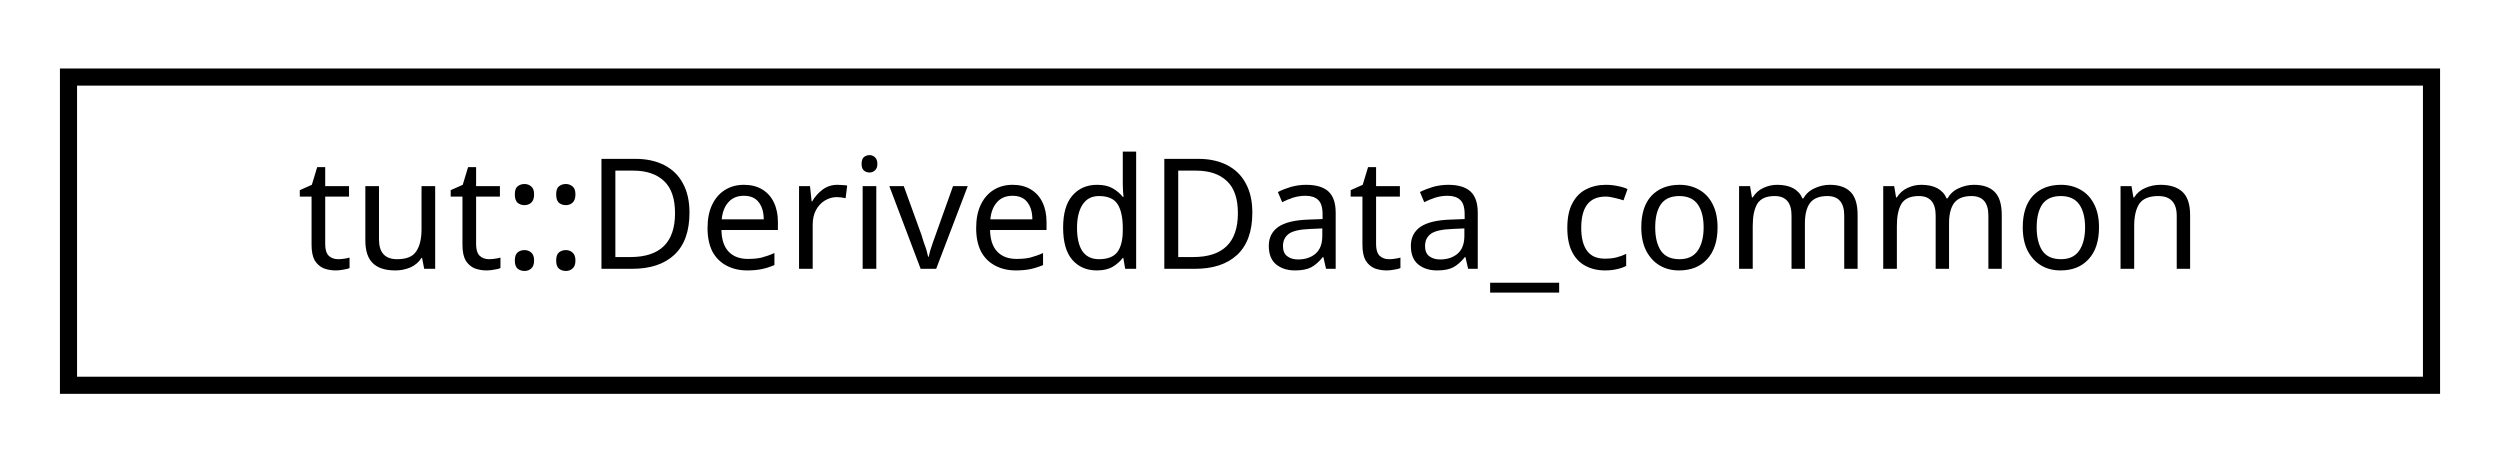
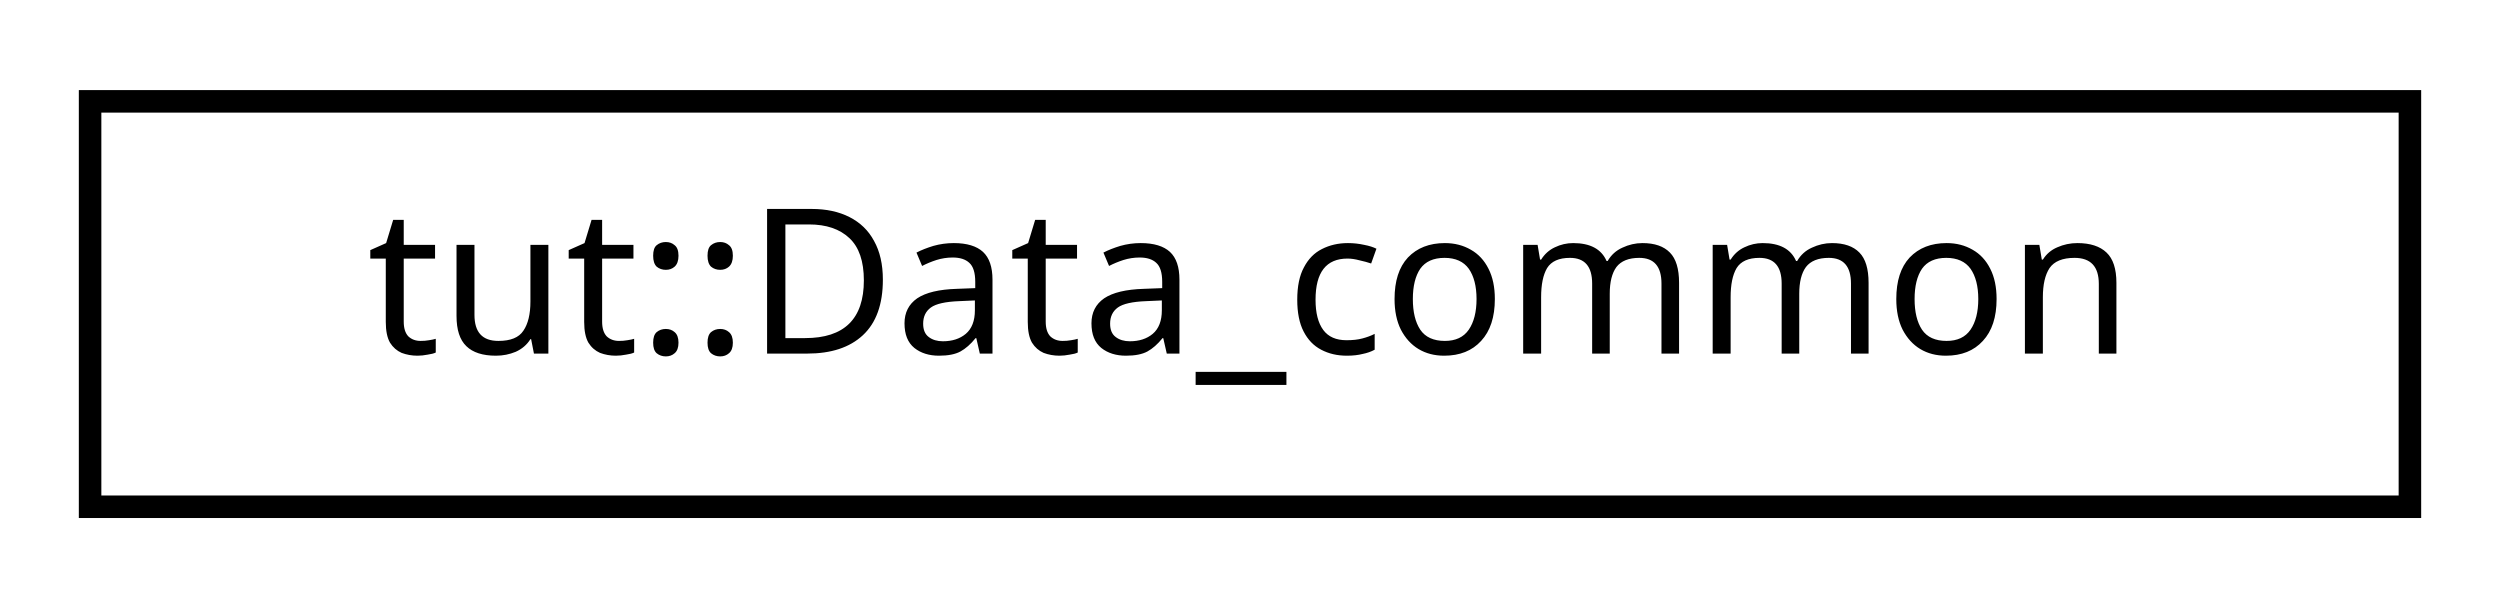
- <svg xmlns="http://www.w3.org/2000/svg" xmlns:xlink="http://www.w3.org/1999/xlink" width="146pt" height="27pt" viewBox="0.00 0.00 146.00 27.00">
+ <svg xmlns="http://www.w3.org/2000/svg" xmlns:xlink="http://www.w3.org/1999/xlink" width="111pt" height="27pt" viewBox="0.00 0.00 111.00 27.00">
  <g id="graph0" class="graph" transform="scale(1 1) rotate(0) translate(4 23)">
    <g id="node1" class="node">
      <g id="a_node1">
-         <a xlink:href="structtut_1_1_derived_data__common.html" target="_top" xlink:title="All tests in group inherited from this base. ">
-           <polygon fill="none" stroke="black" points="0,-0.5 0,-18.5 138,-18.5 138,-0.5 0,-0.5" />
-           <text text-anchor="middle" x="69" y="-7.3" font-family="sans-serif" font-size="9.00">tut::DerivedData_common</text>
+         <a xlink:href="structtut_1_1_data__common.html" target="_top" xlink:title="All tests in group inherited from this base. ">
+           <polygon fill="none" stroke="black" points="0,-0.5 0,-18.5 103,-18.5 103,-0.5 0,-0.5" />
+           <text text-anchor="middle" x="51.5" y="-7.3" font-family="sans-serif" font-size="9.00">tut::Data_common</text>
        </a>
      </g>
    </g>
  </g>
</svg>
